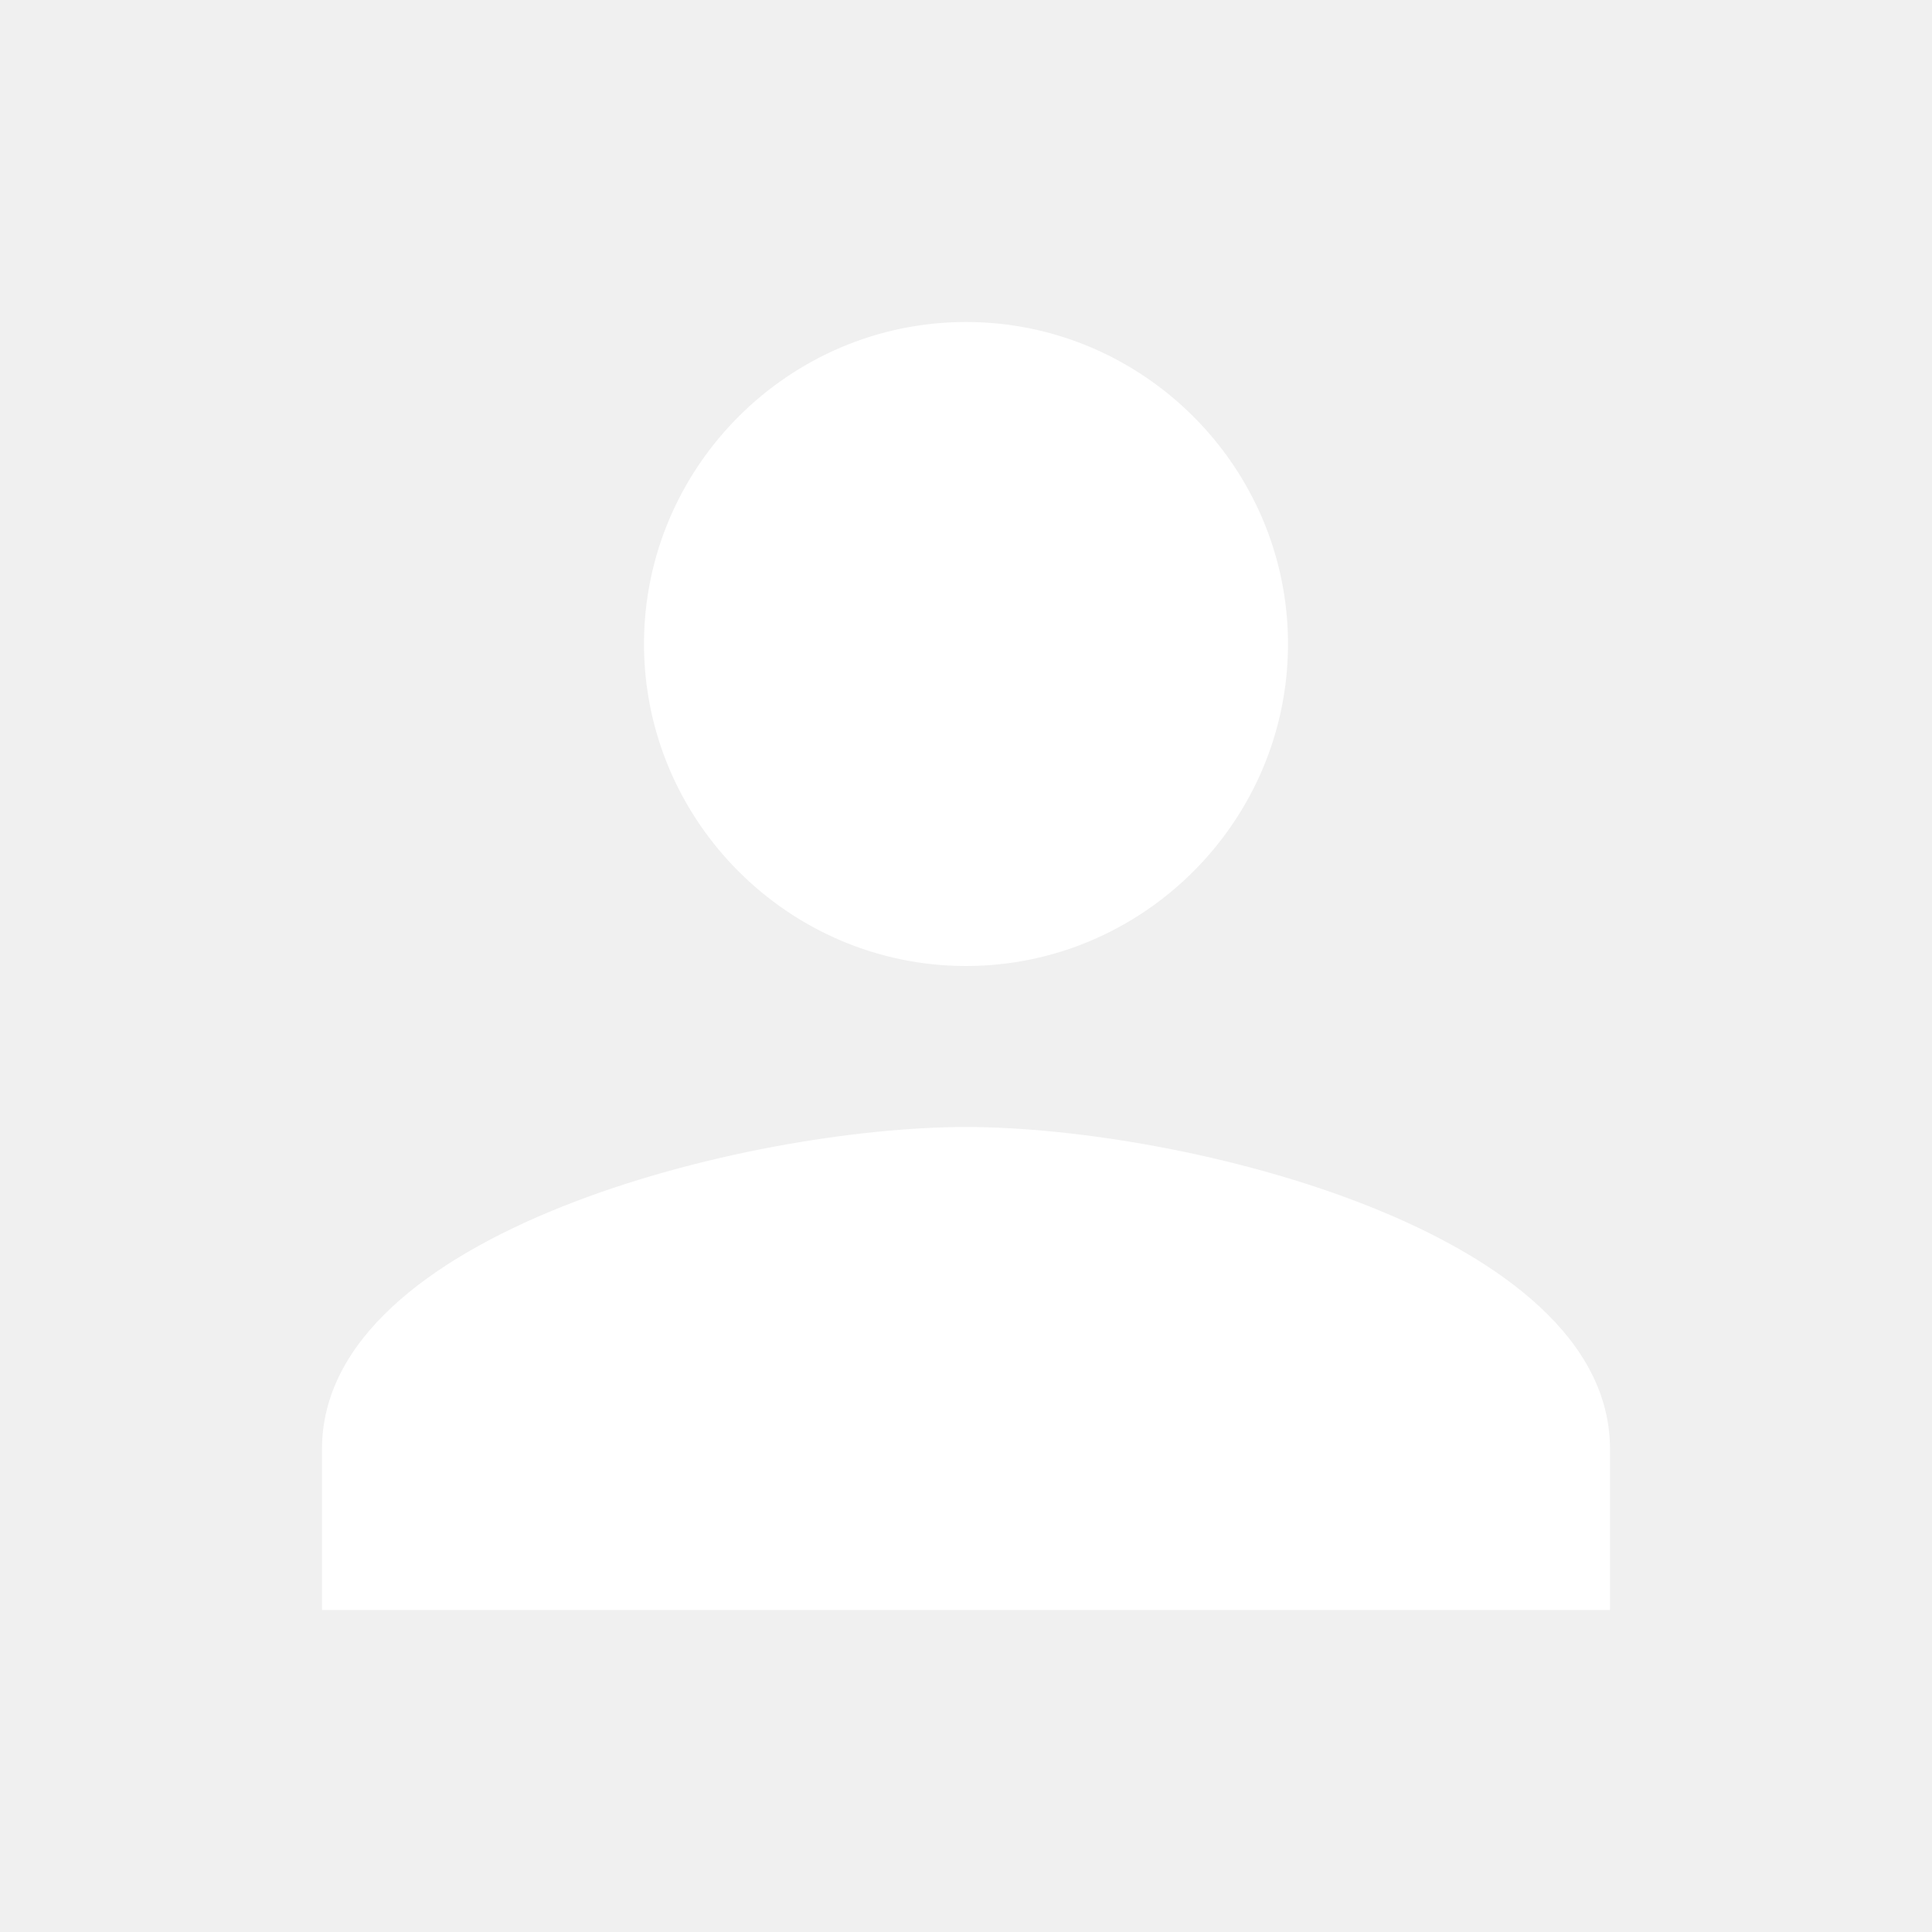
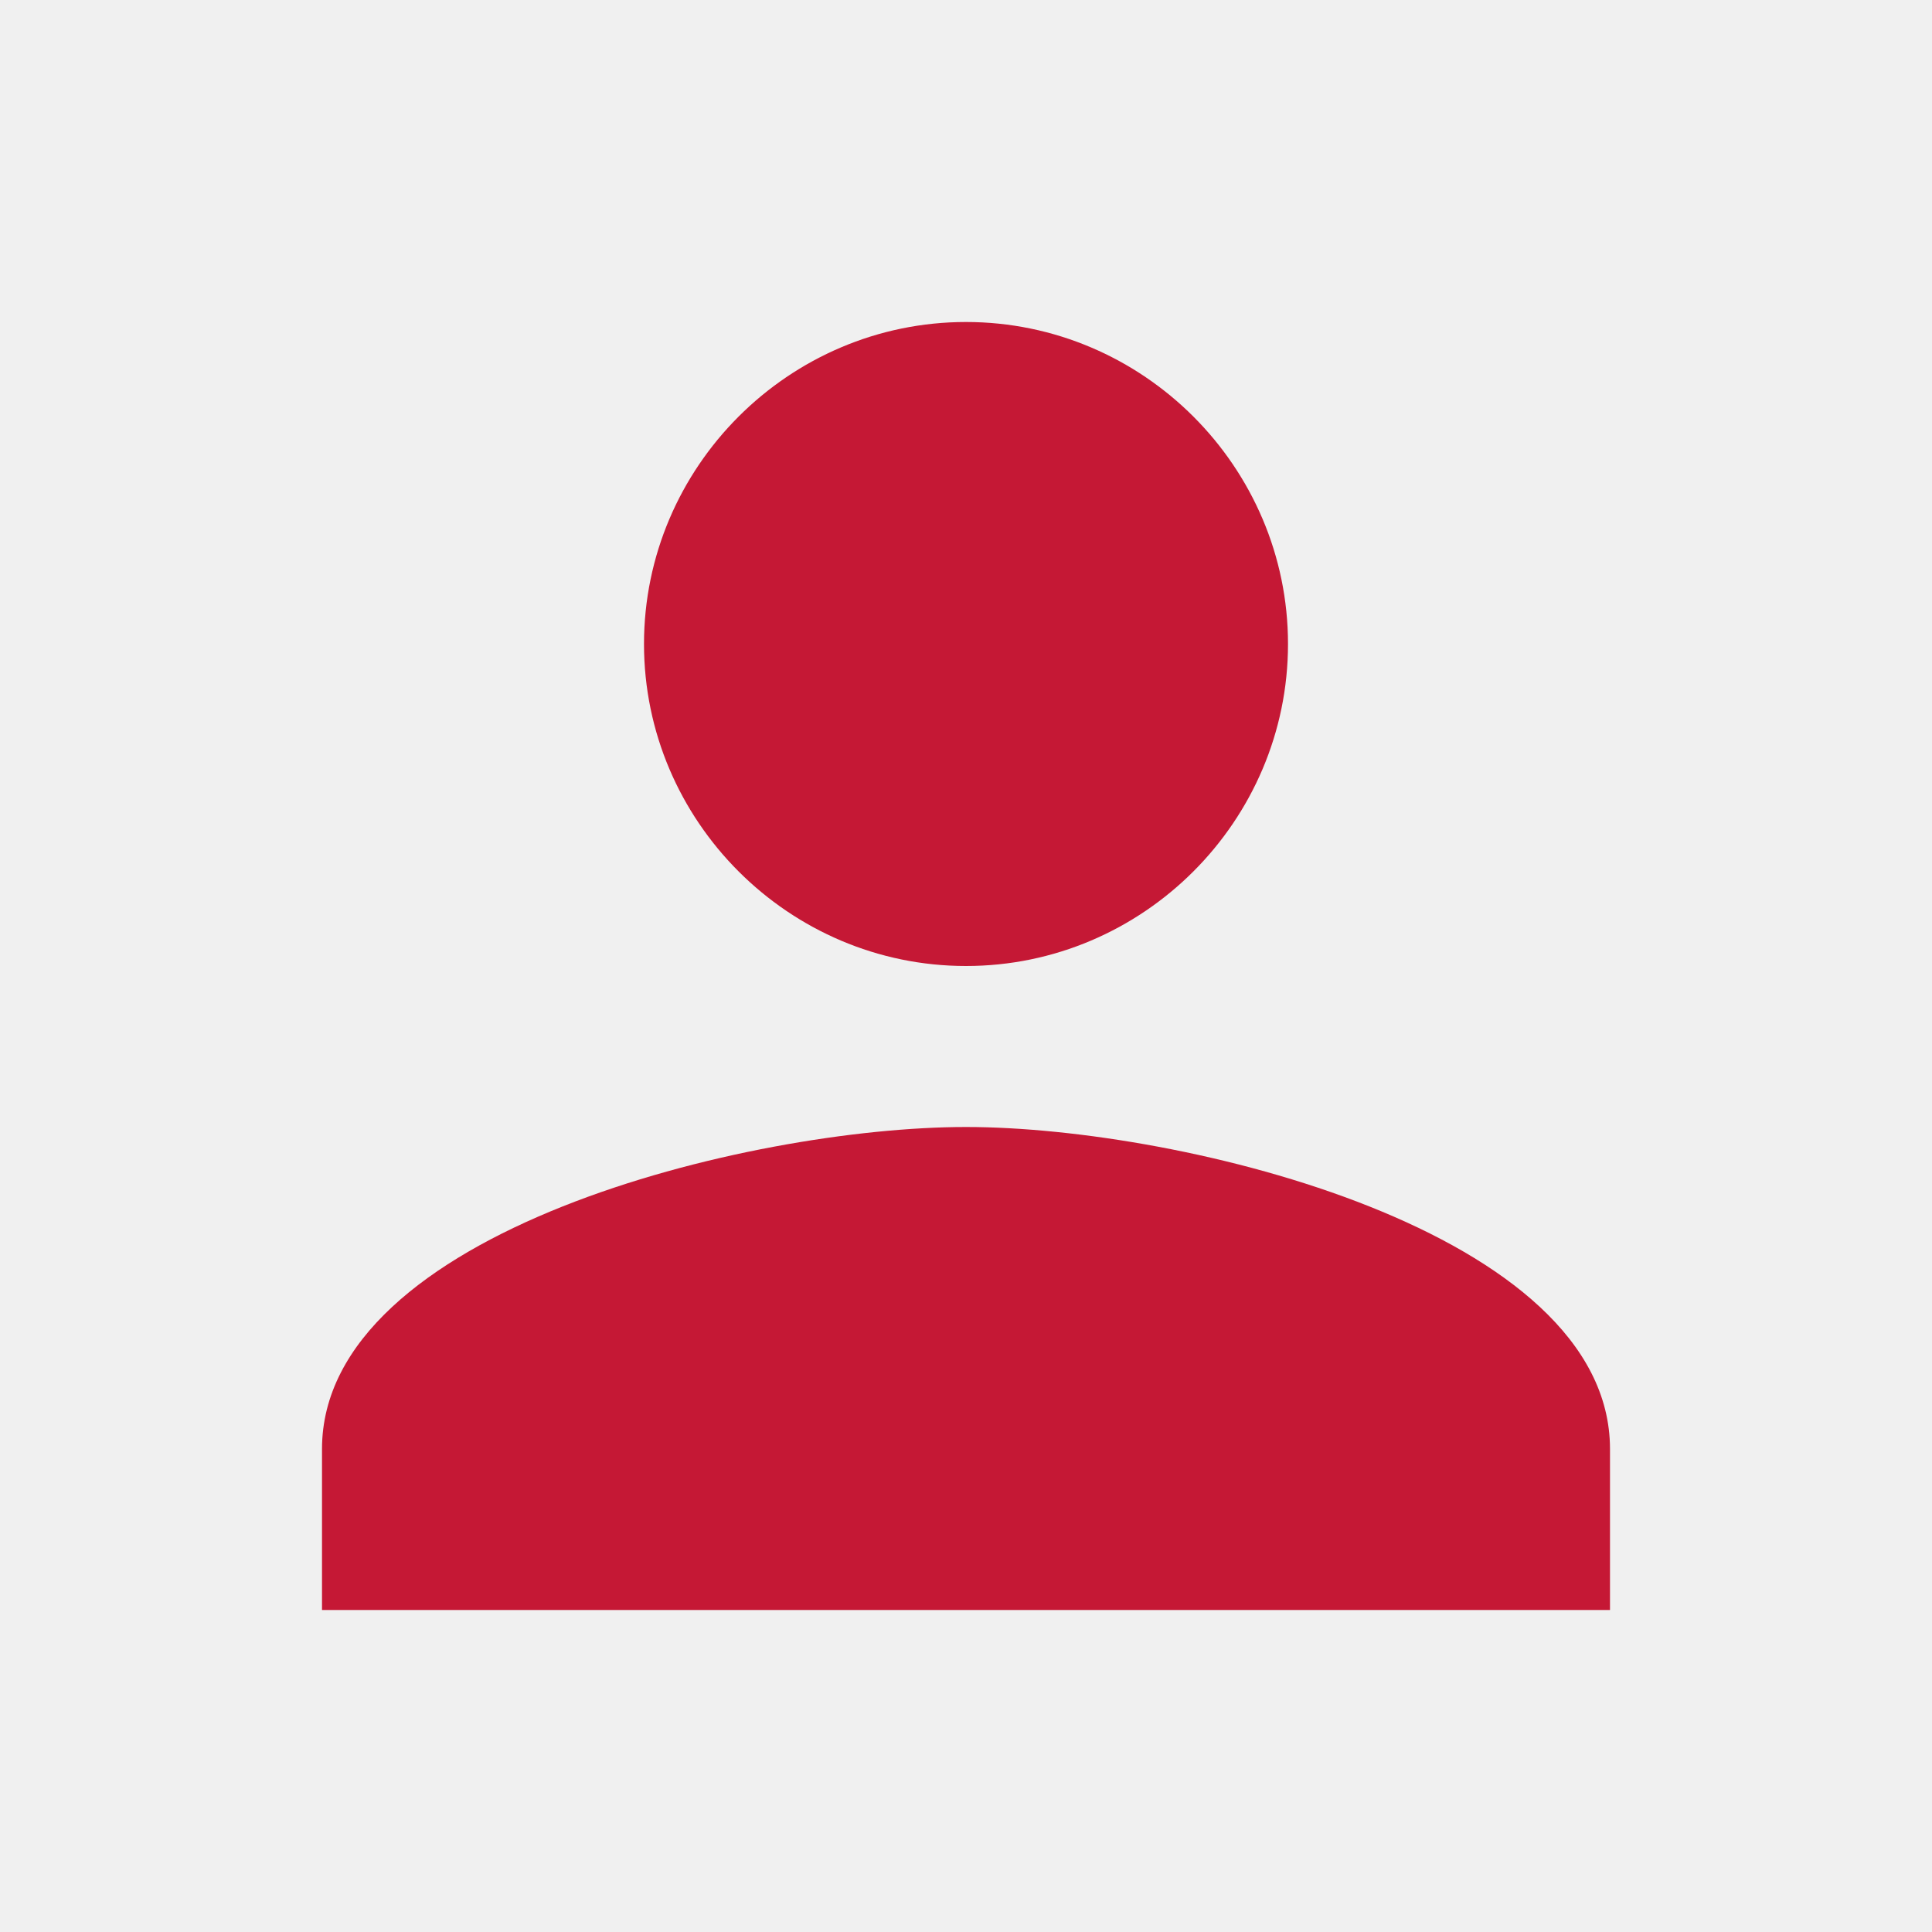
<svg xmlns="http://www.w3.org/2000/svg" version="1.1" id="图层_1" x="0px" y="0px" viewBox="0 0 24 24" style="enable-background:new 0 0 24 24;" xml:space="preserve">
  <style type="text/css">
- 	.st0{fill:#FFFFFF;}
+ 	.st0{fill:#C51835;}
</style>
  <path class="st0" d="M12,12c2.2,0,4-1.8,4-4s-1.8-4-4-4S8,5.8,8,8S9.8,12,12,12z M12,14c-2.7,0-8,1.3-8,4v2h16v-2  C20,15.3,14.7,14,12,14z" />
</svg>
